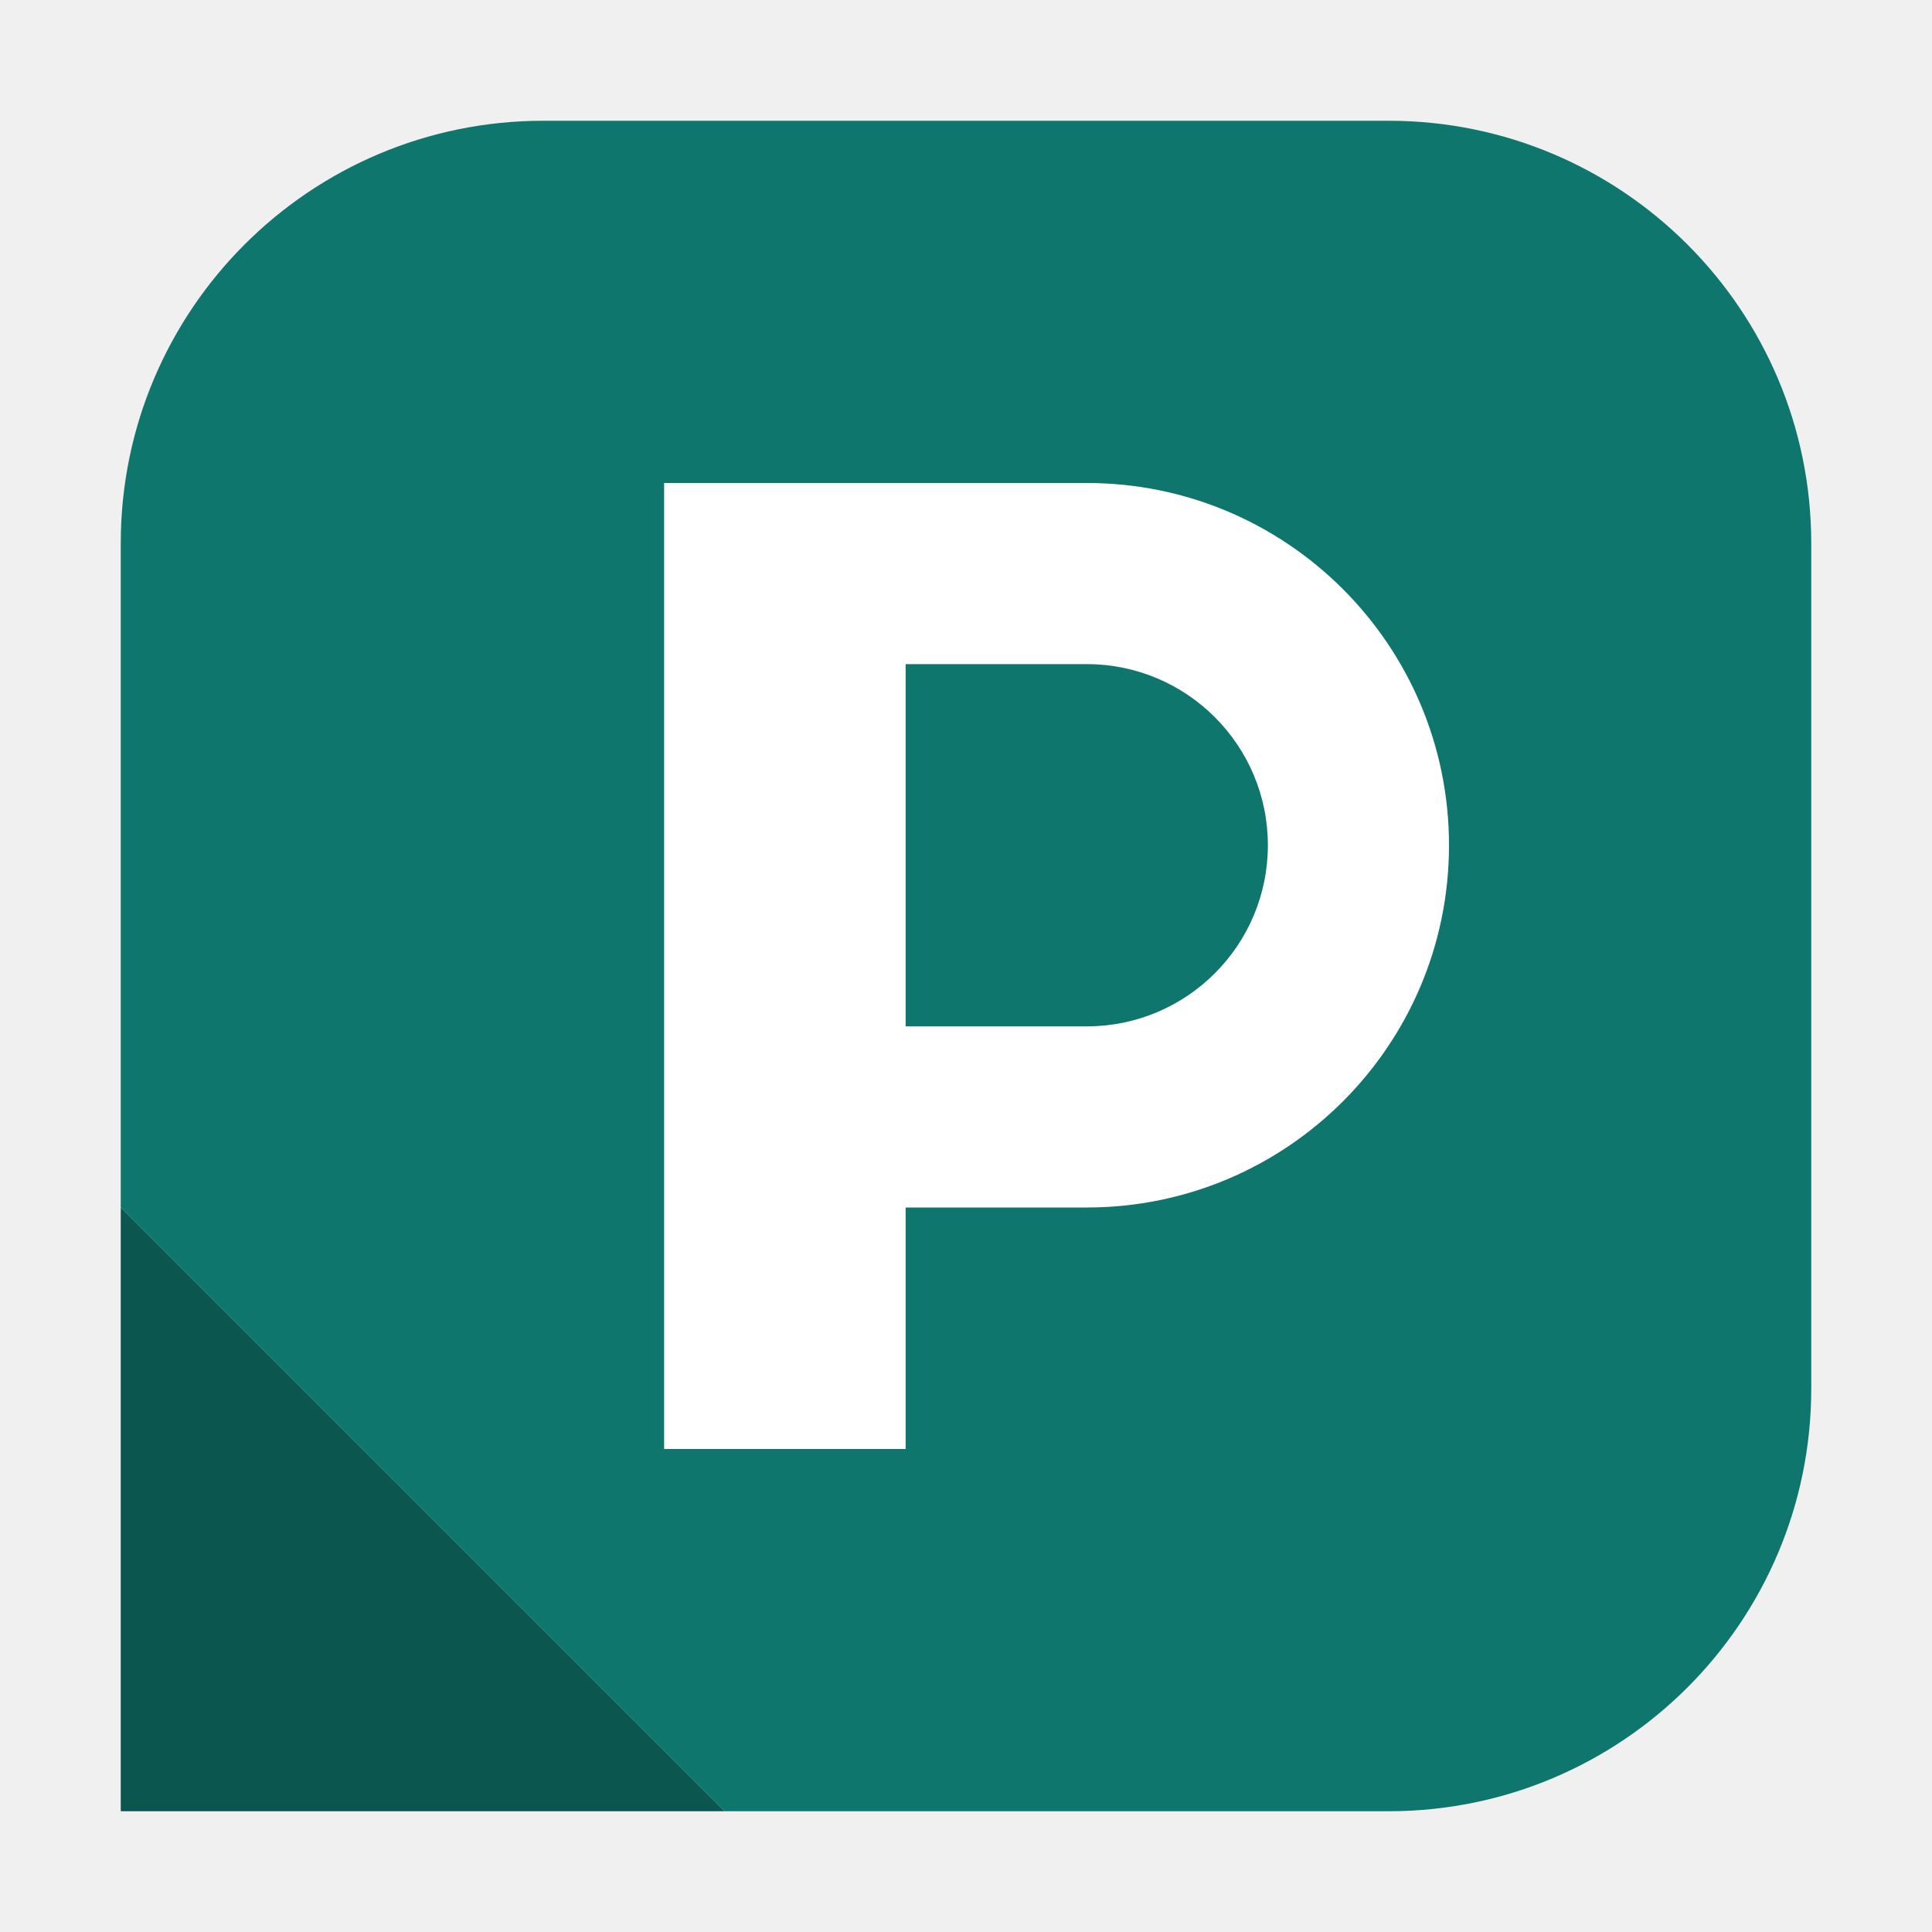
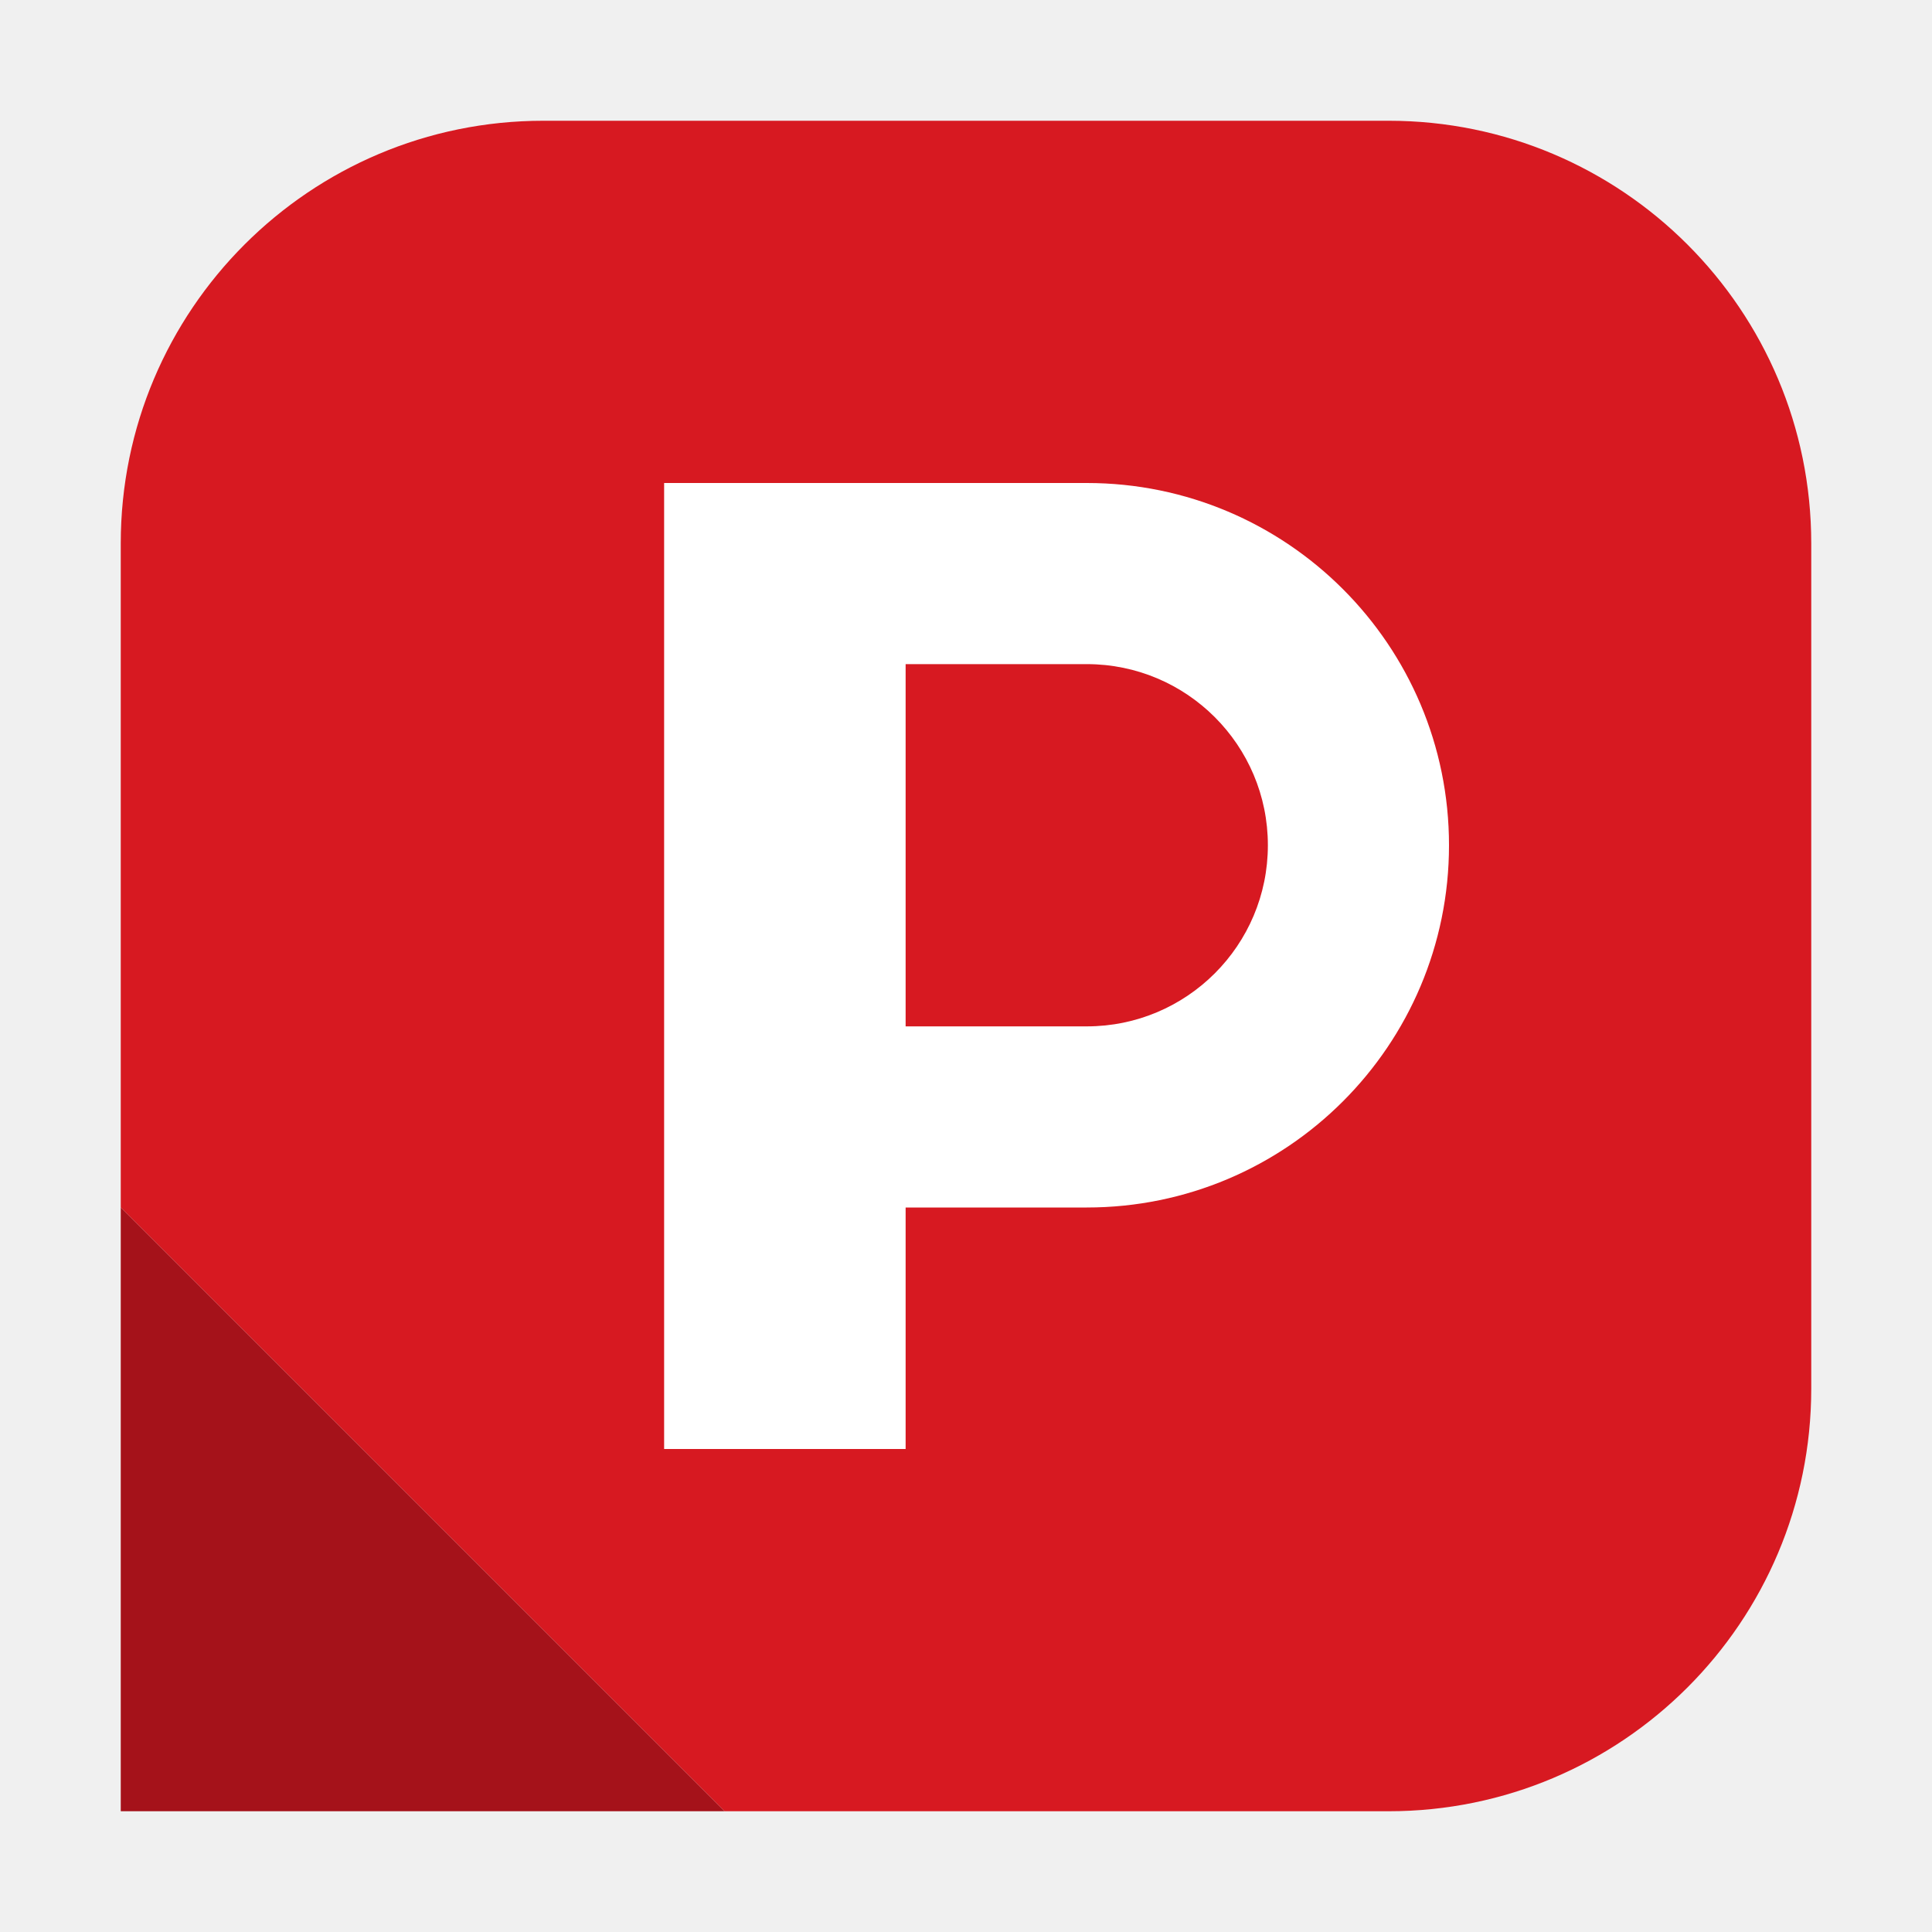
<svg xmlns="http://www.w3.org/2000/svg" width="32" height="32" viewBox="0 0 32 32" fill="none">
-   <path d="M9 2H23A7 7 0 0 1 30 9V23A7 7 0 0 1 23 30H12L2 20V9A7 7 0 0 1 9 2Z" fill="#0F766E" />
-   <path d="M2 20L12 30H2Z" fill="#0B564F" />
+   <path d="M9 2H23A7 7 0 0 1 30 9V23A7 7 0 0 1 23 30H12L2 20V9A7 7 0 0 1 9 2Z" fill="#D71921" />
+   <path d="M2 20L12 30H2Z" fill="#A5121A" />
  <path fill-rule="evenodd" clip-rule="evenodd" d="M11 8H18A6 6 0 0 1 18 20H15V24H11V8ZM15 11H18A3 3 0 0 1 18 17H15V11Z" fill="#ffffff" />
</svg>
